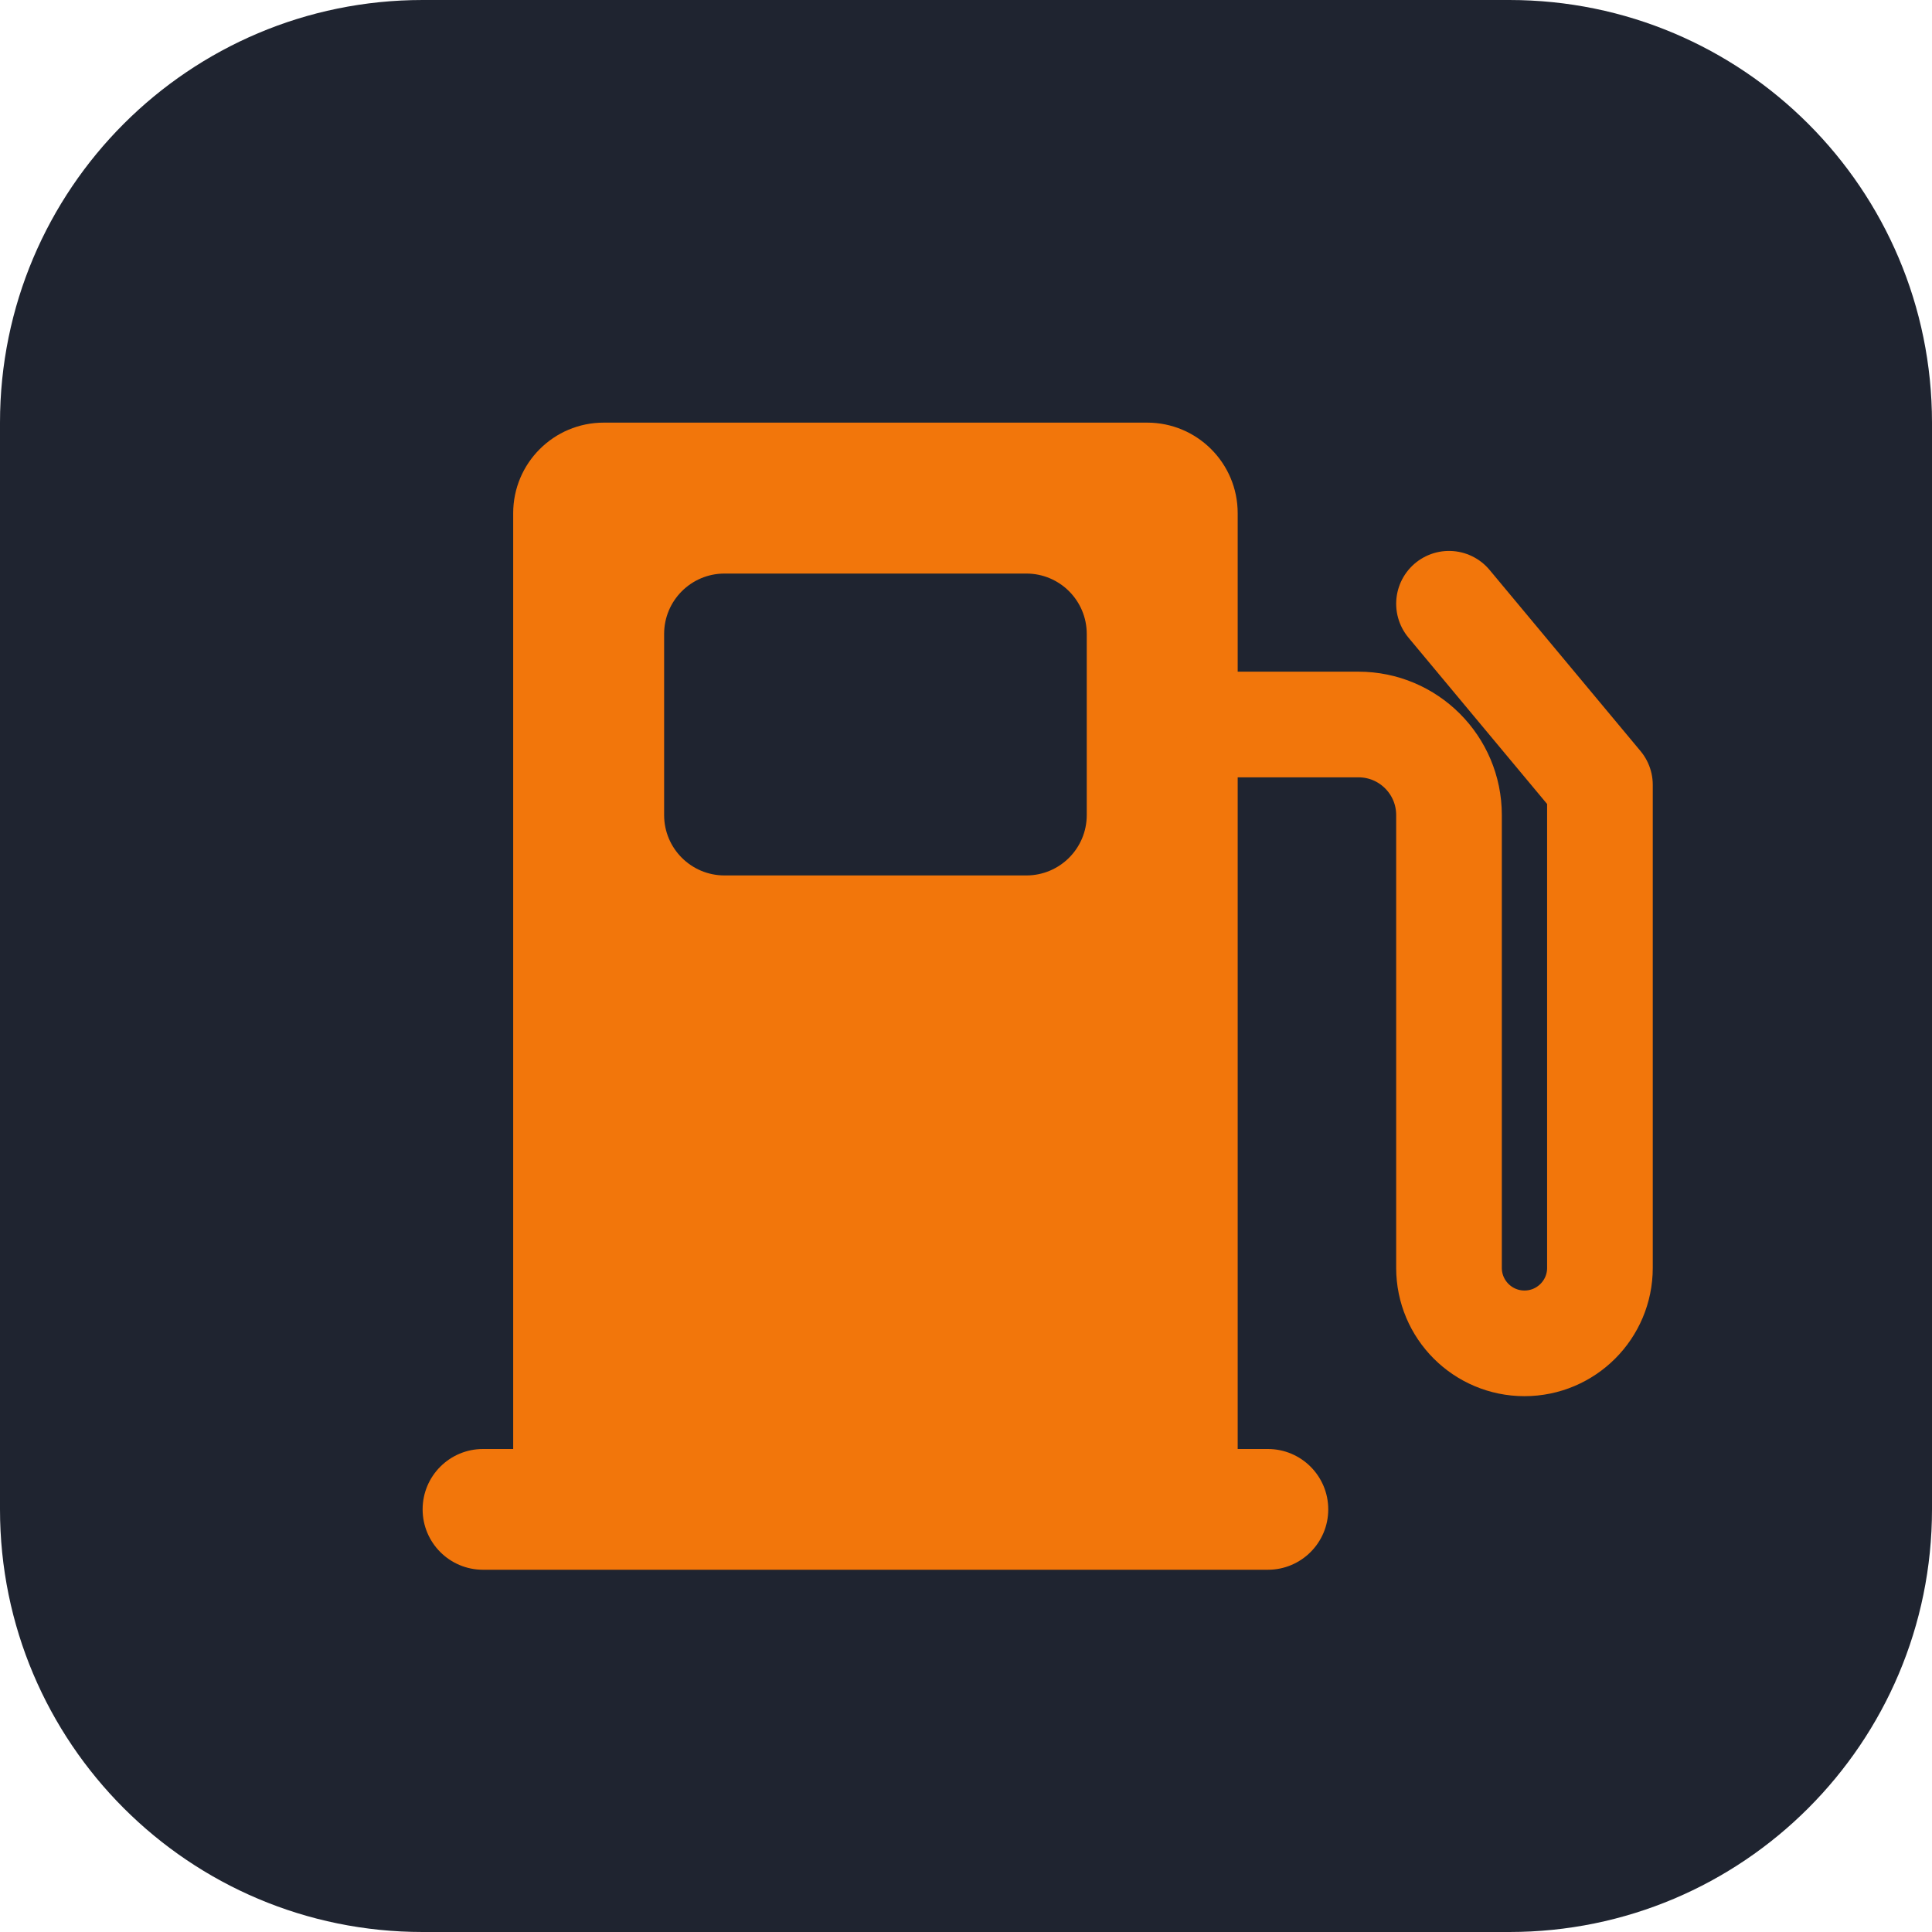
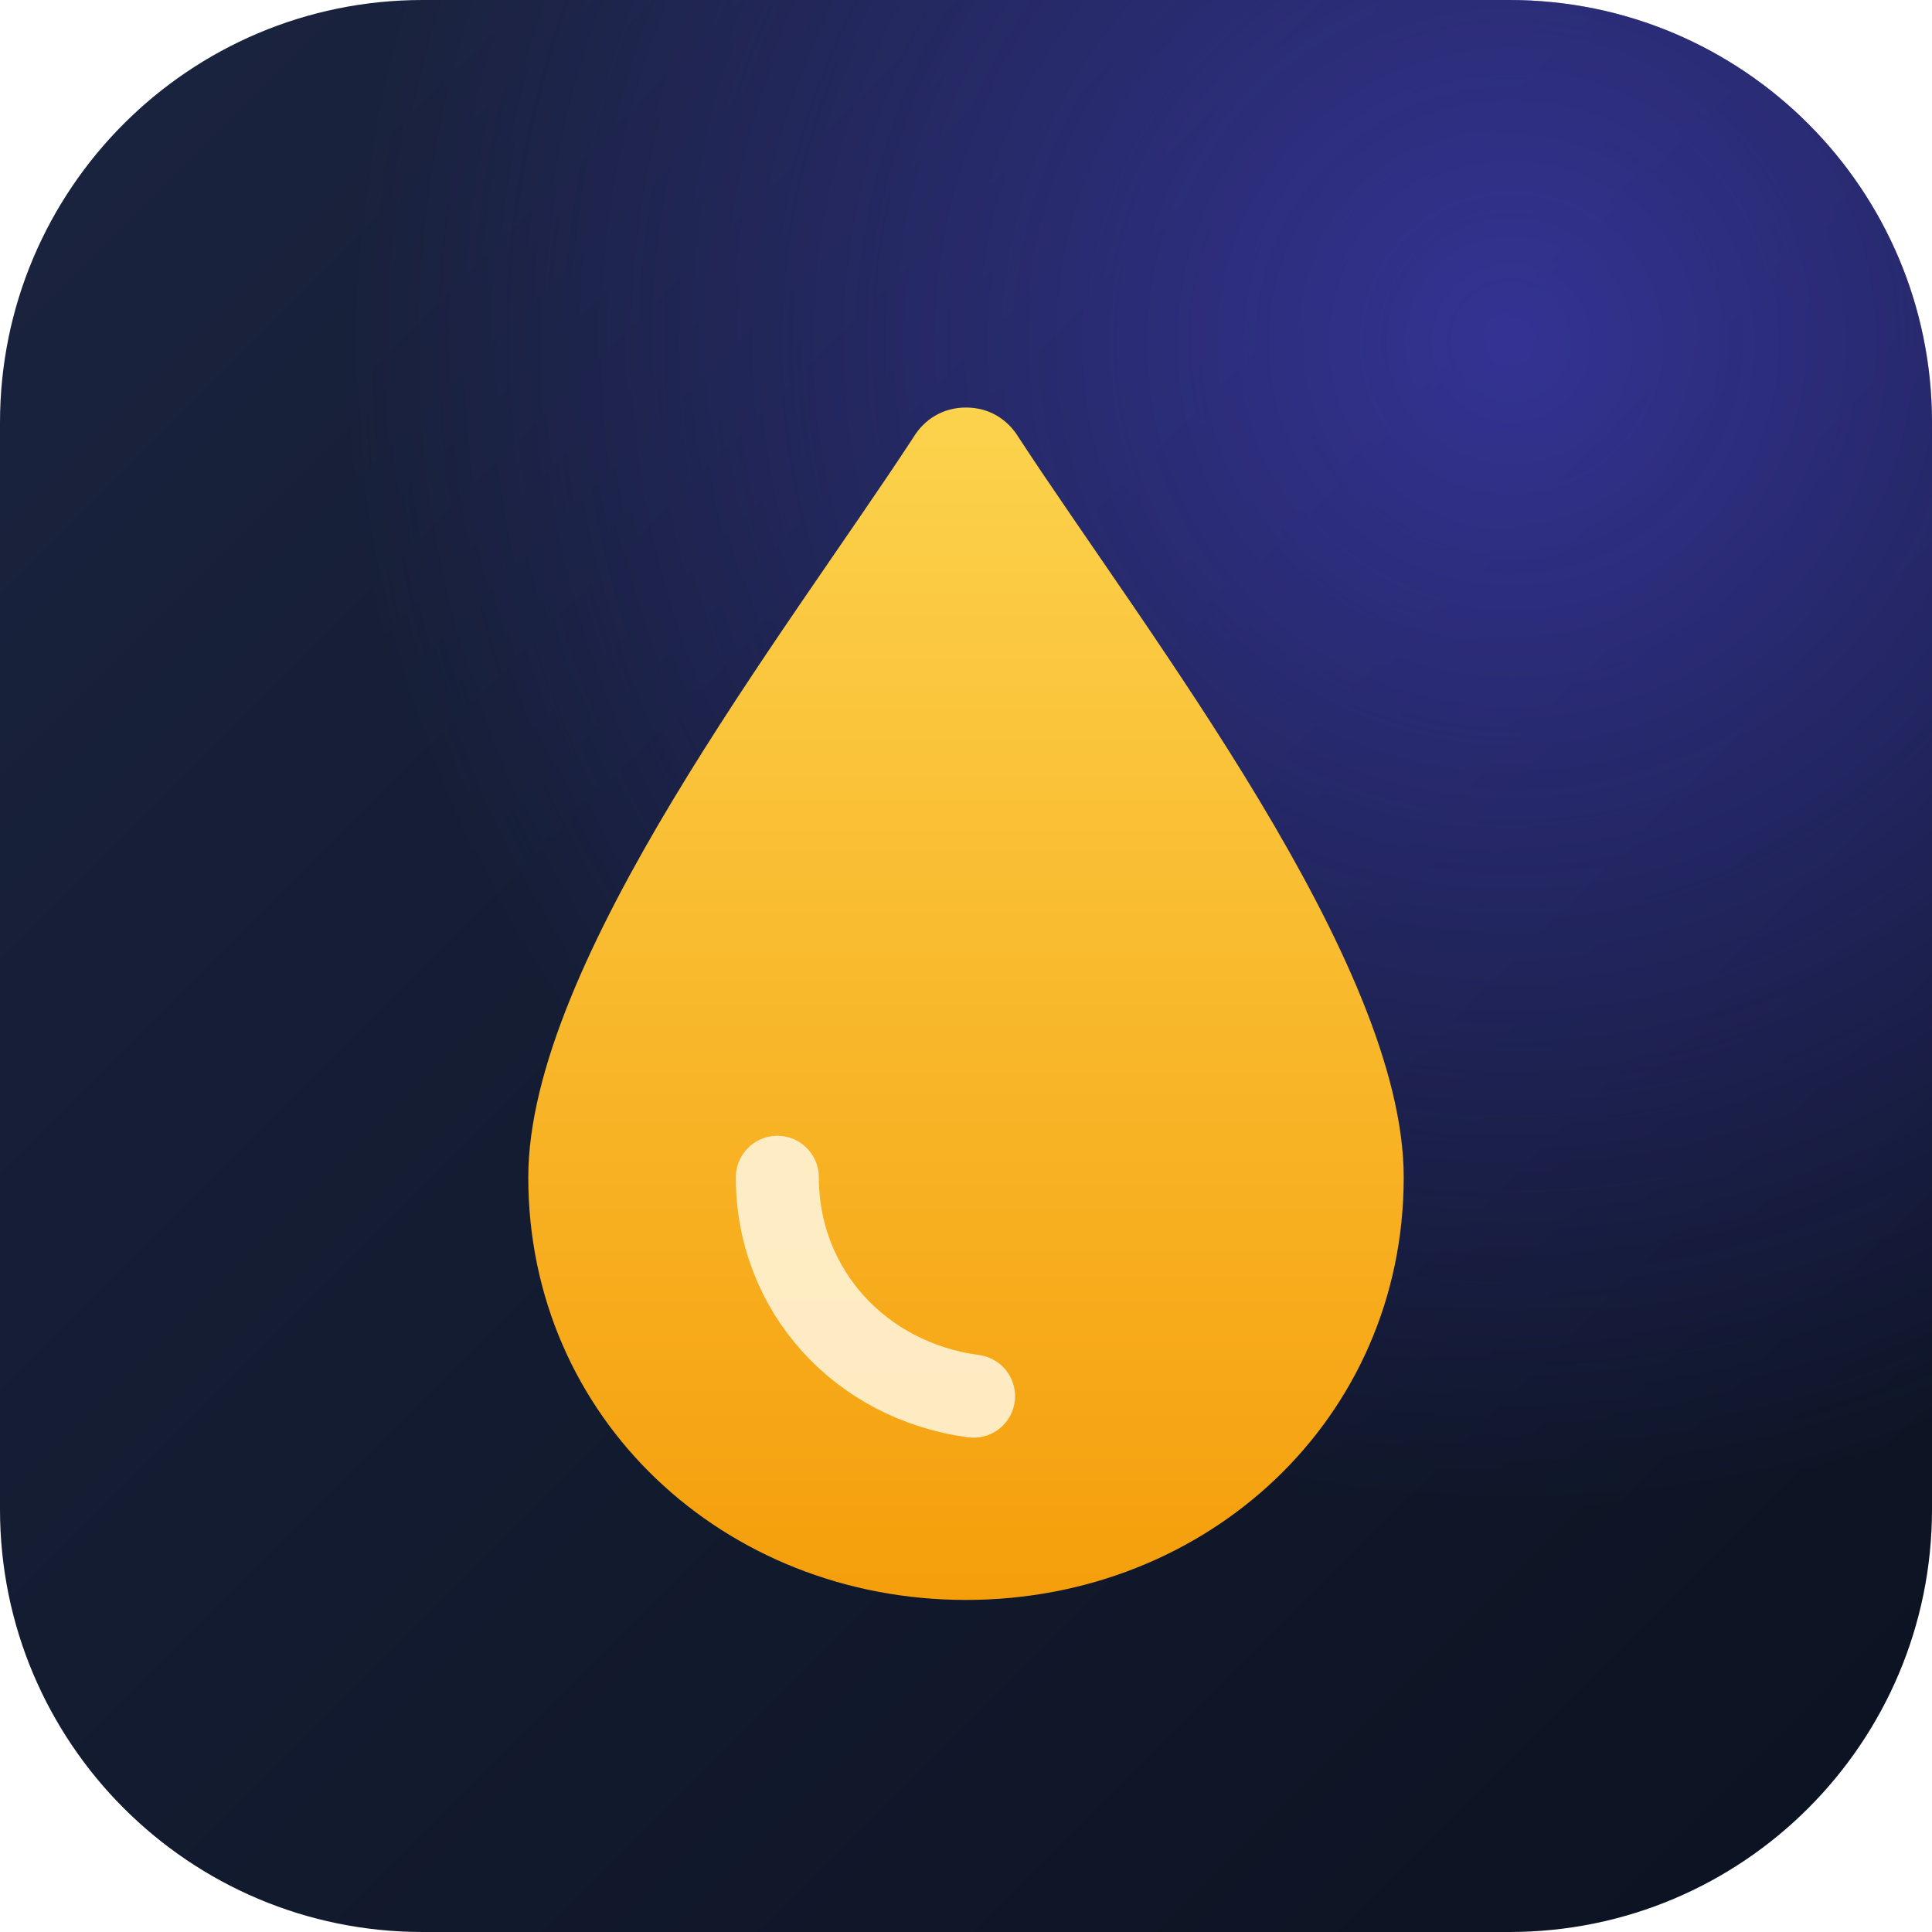
- <svg xmlns="http://www.w3.org/2000/svg" viewBox="0 0 64 64">
-   <rect width="64" height="64" rx="14" fill="#1f2430" />
-   <path d="M20 14h18a3 3 0 0 1 3 3v33H17V17a3 3 0 0 1 3-3z" fill="#f2760b" />
-   <rect x="22" y="19" width="14" height="10" rx="2" fill="#1f2430" />
-   <path d="M41 24h4a3 3 0 0 1 3 3v15a2.5 2.5 0 0 0 5 0V26l-5-6" fill="none" stroke="#f2760b" stroke-width="3.5" stroke-linecap="round" stroke-linejoin="round" />
-   <rect x="14" y="48" width="30" height="4" rx="2" fill="#f2760b" />
+ <svg xmlns="http://www.w3.org/2000/svg" viewBox="0 0 512 512">
+   <defs>
+     <linearGradient id="bg" x1="0" y1="0" x2="1" y2="1">
+       <stop offset="0" stop-color="#1b2440" />
+       <stop offset="1" stop-color="#0b1220" />
+     </linearGradient>
+     <linearGradient id="drop" x1="0" y1="0" x2="0" y2="1">
+       <stop offset="0" stop-color="#fcd34d" />
+       <stop offset="1" stop-color="#f59e0b" />
+     </linearGradient>
+     <radialGradient id="glow" cx=".78" cy=".18" r=".6">
+       <stop offset="0" stop-color="#4f46e5" stop-opacity=".55" />
+       <stop offset="1" stop-color="#4f46e5" stop-opacity="0" />
+     </radialGradient>
+   </defs>
+   <rect width="512" height="512" rx="112" fill="url(#bg)" />
+   <rect width="512" height="512" rx="112" fill="url(#glow)" />
+   <path d="M256 108c-6 0-11 3-14 8-34 52-102 139-102 196 0 64 52 112 116 112s116-48 116-112c0-57-68-144-102-196-3-5-8-8-14-8z" fill="url(#drop)" />
+   <path d="M206 312c0 30 22 54 52 58" fill="none" stroke="#fff7e0" stroke-opacity=".85" stroke-width="22" stroke-linecap="round" />
</svg>
